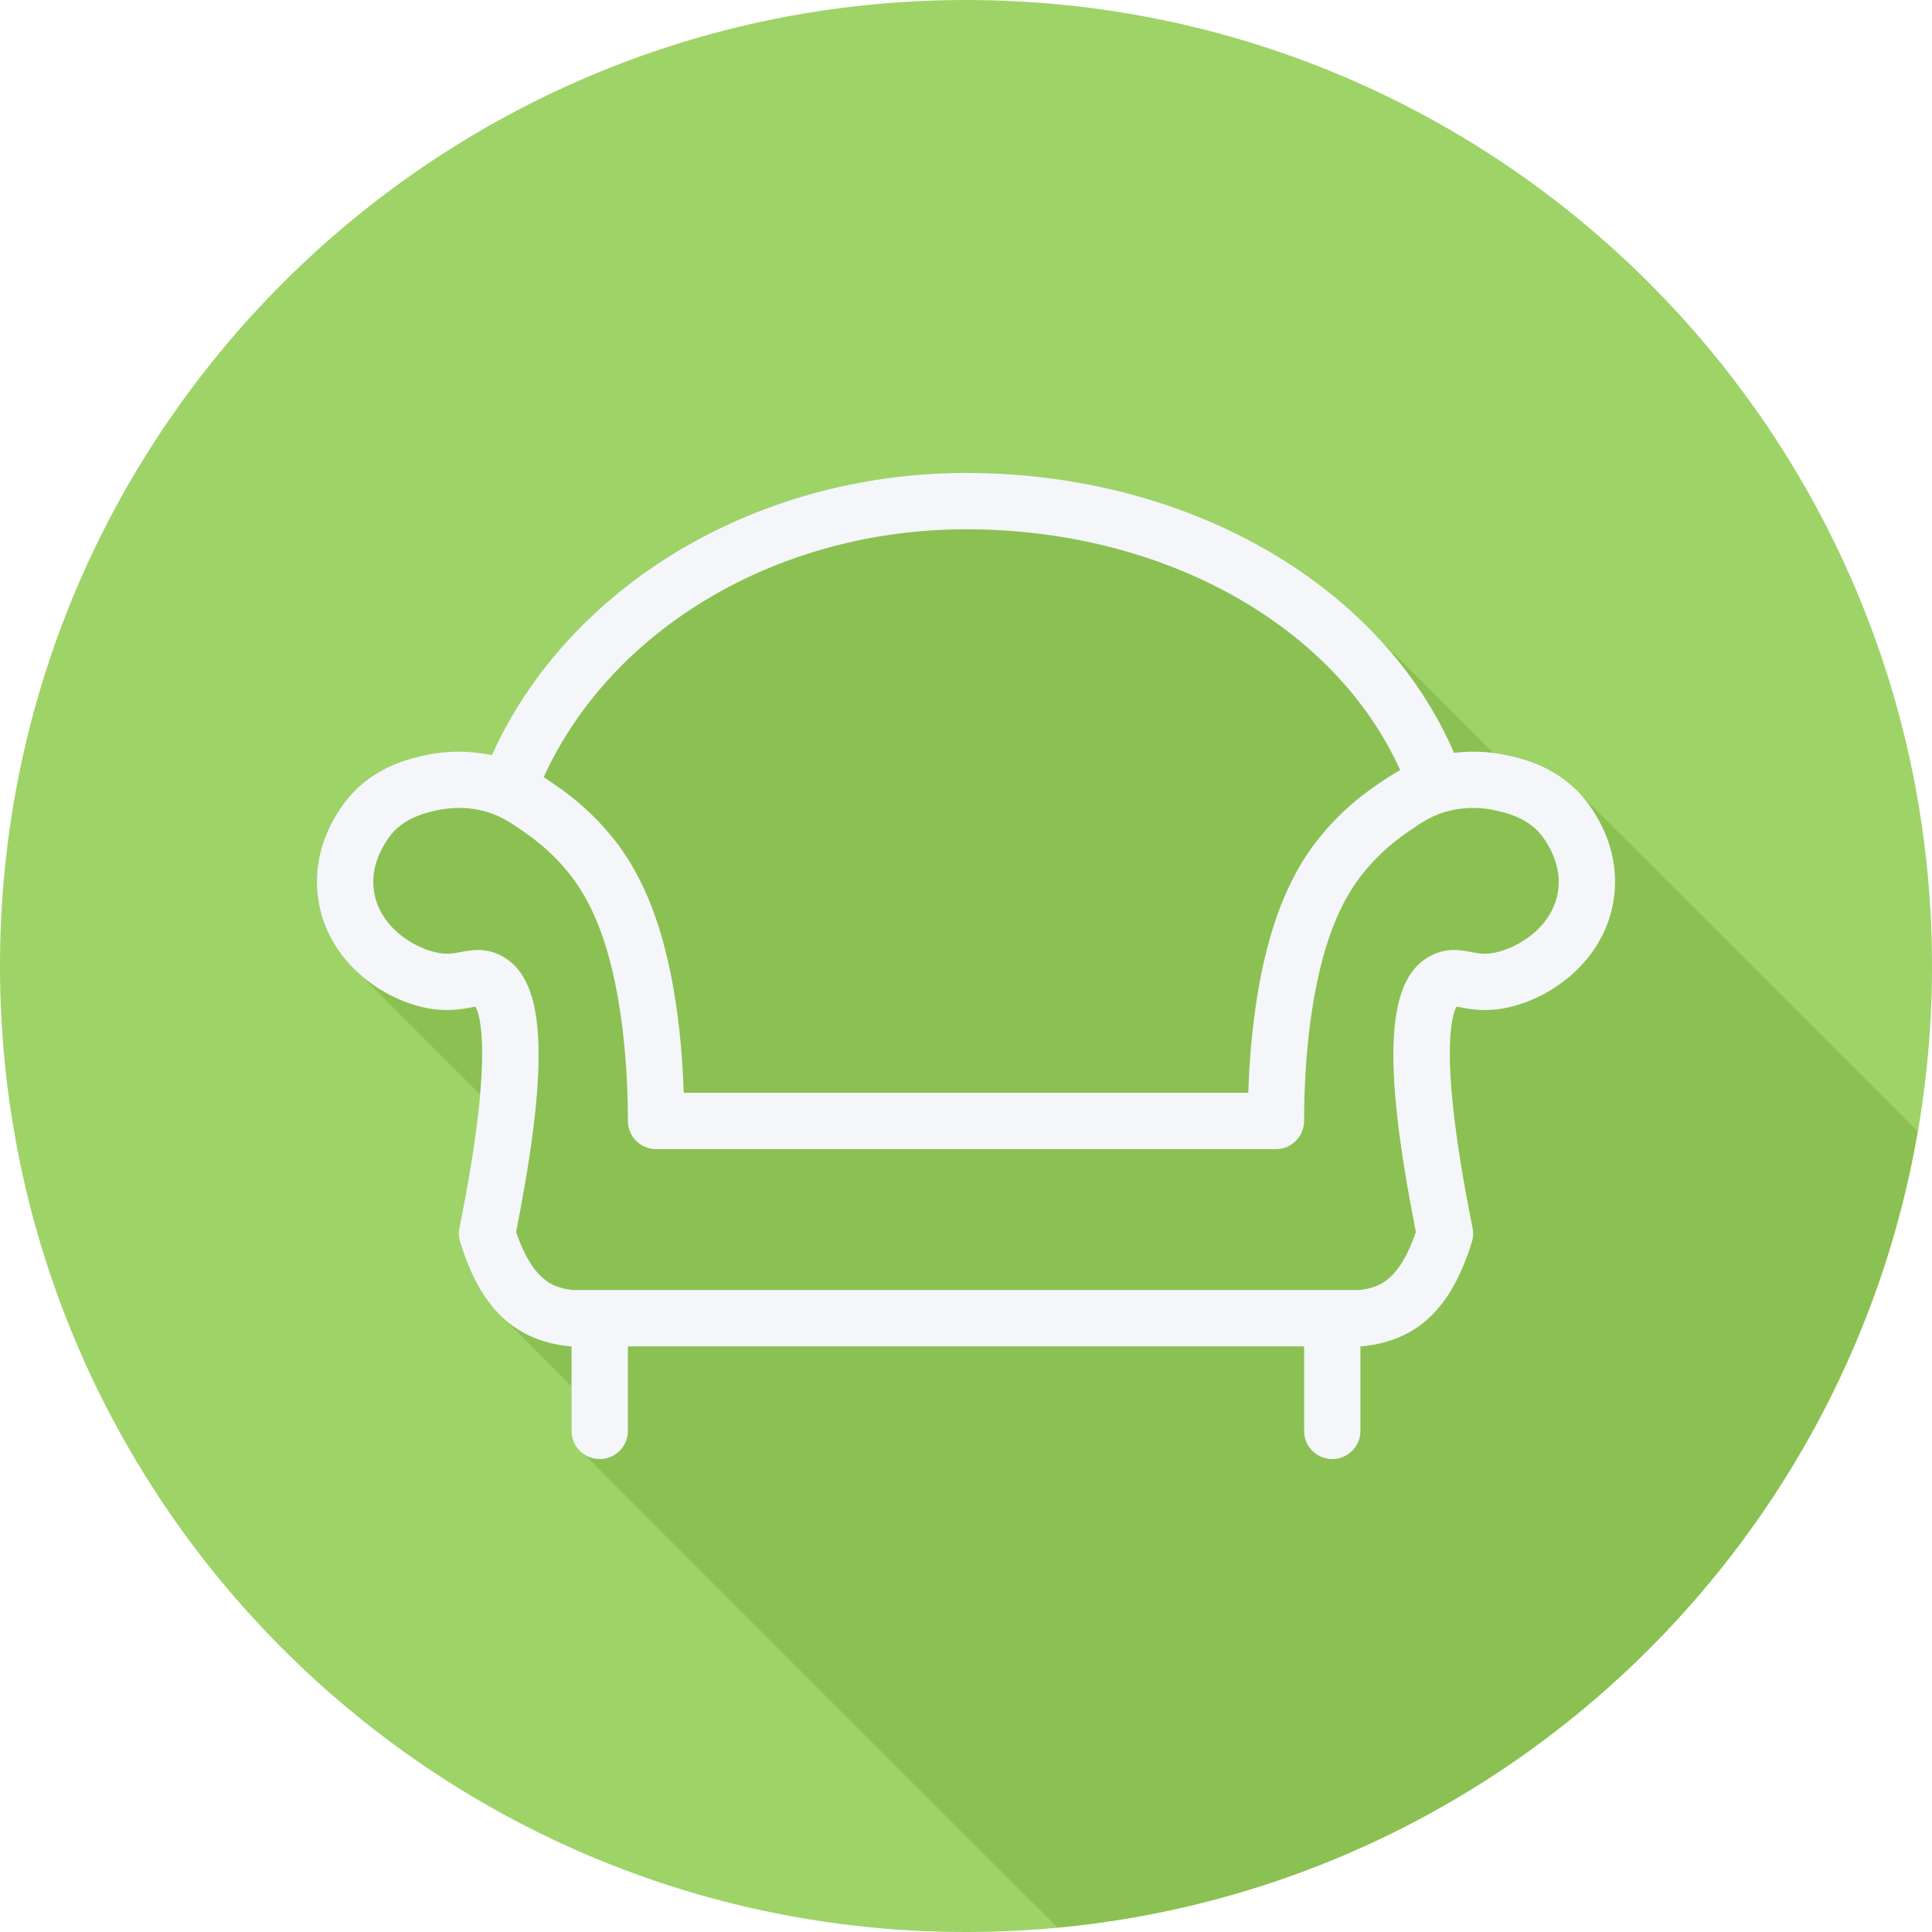
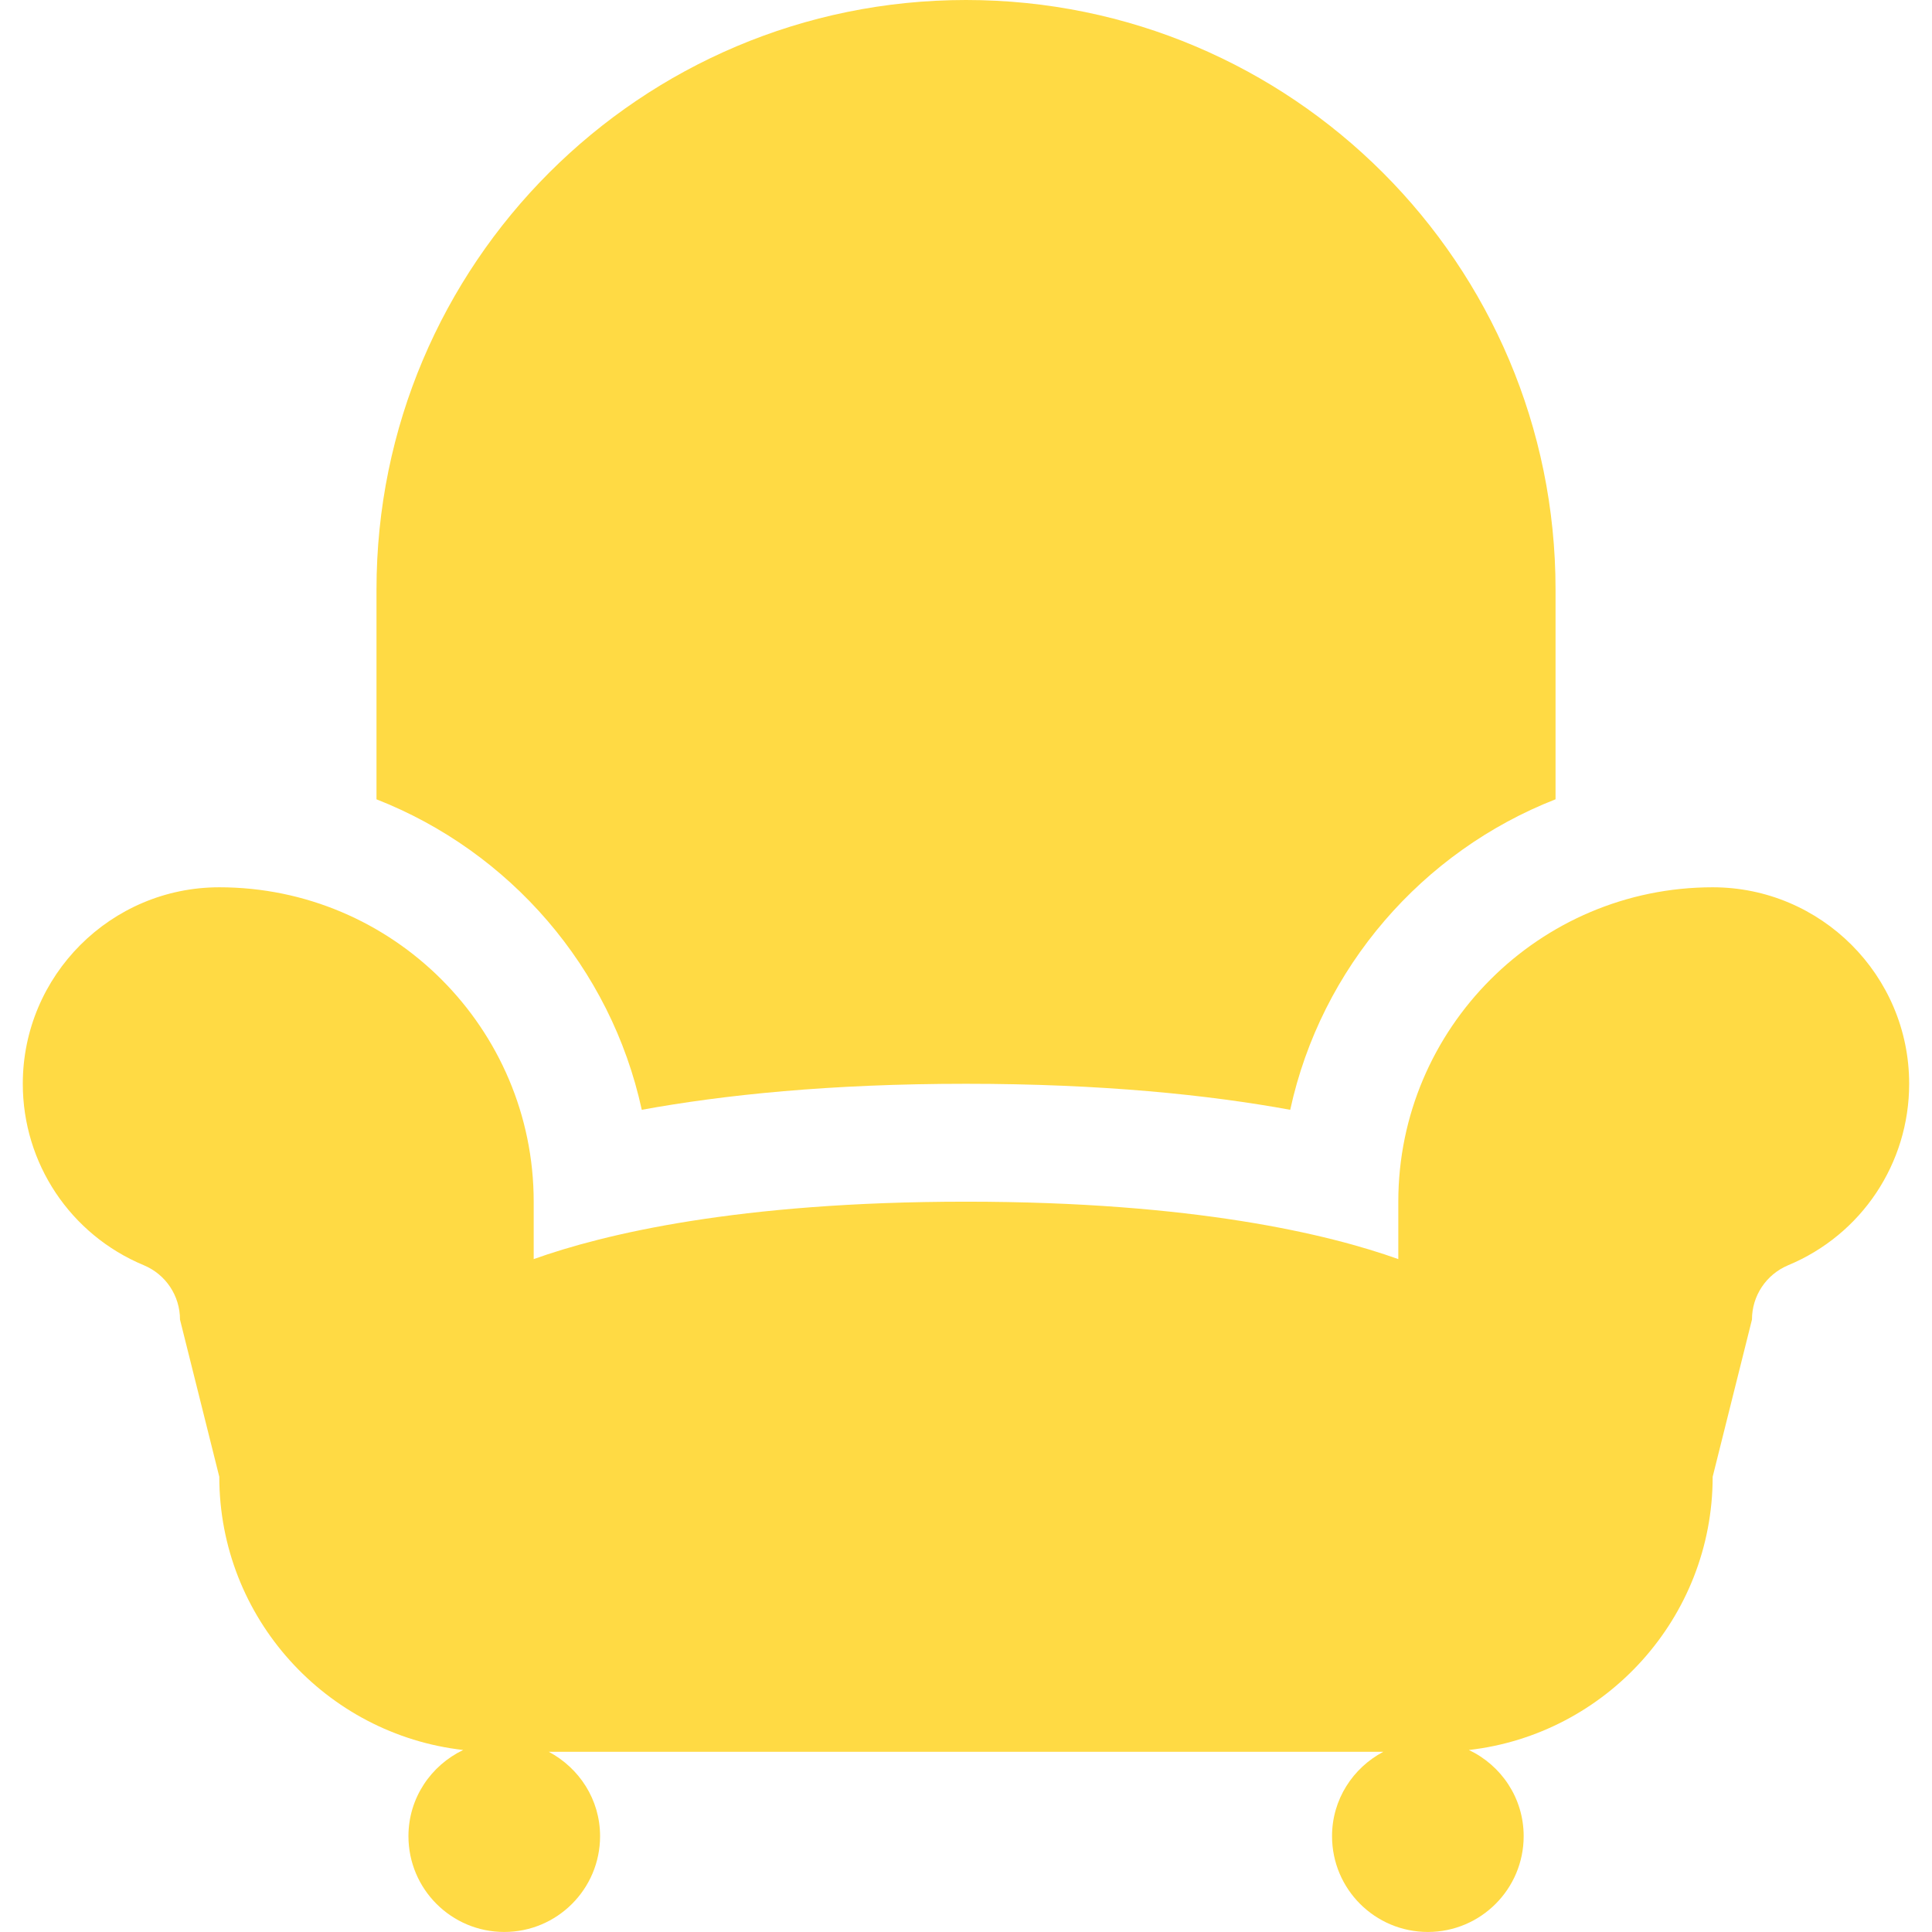
- <svg xmlns="http://www.w3.org/2000/svg" version="1.1" id="Layer_1" x="0px" y="0px" viewBox="0 0 512 512" style="enable-background:new 0 0 512 512;" xml:space="preserve">
-   <path style="fill:#9ED368;" d="M512,256.006C512,397.402,397.394,512.004,256.004,512C114.606,512.004,0,397.402,0,256.006  C-0.007,114.61,114.606,0,256.004,0C397.394,0,512,114.614,512,256.006z" />
-   <path style="fill:#8BC052;" d="M508.189,299.821c-0.236-0.258-0.526-0.582-0.632-0.688c-0.159-0.159-0.329-0.242-0.489-0.396  c-0.478-0.544-87.801-87.807-87.963-87.961c-0.477-0.544-0.857-0.95-1.027-1.122c-6.868-6.868-14.773-8.625-18.594-9.479  c-1.189-0.263-2.411-0.322-3.618-0.478c-0.023-0.025-0.049-0.048-0.073-0.073c-0.484-0.522-29.839-29.819-30.332-30.332  c-25.148-27.118-64.931-43.959-109.462-43.959c-55.974,0-105.479,30.154-125.658,74.789c-5.818-1.25-11.982-1.241-17.842,0.06  c-3.806,0.846-11.711,2.603-18.579,9.471c-1.239,1.239-12.06,12.601-9.567,28.81c1.255,8.19,5.509,14.784,10.938,19.638  c0.506,0.508,31.902,31.906,31.93,31.935c-0.748,8.5-2.356,19.919-5.475,35.424c-0.249,1.223-0.182,2.492,0.189,3.682  c2.807,9.06,6.567,15.665,11.526,20.198c0.519,0.549,17.573,17.662,18.005,18.065V379.2c0,2.455,1.263,4.531,3.091,5.89  c0.437,0.587,123.775,123.924,124.362,124.361c0.394,0.53,0.857,0.965,1.37,1.371C395.694,499.964,488.745,412.515,508.189,299.821z  " />
-   <path style="fill:#F4F6F9;" d="M418.079,209.654c-6.868-6.868-14.773-8.626-18.594-9.479c-4.628-1.03-9.45-1.234-14.154-0.663  C366.254,155.236,315.34,125.333,256,125.333c-55.973,0-105.479,30.154-125.658,74.789c-5.818-1.25-11.982-1.242-17.843,0.06  c-3.806,0.846-11.711,2.603-18.579,9.472c-1.239,1.239-12.061,12.601-9.567,28.81c2.458,16.034,16.355,26.053,28.226,28.576  c5.68,1.188,9.698,0.43,12.359-0.08c0.372-0.066,0.715-0.154,1.043-0.204c1.174,1.998,5.024,12.658-4.237,58.705  c-0.247,1.225-0.182,2.494,0.19,3.682c5.41,17.464,14.262,25.98,28.692,27.614c0.277,0.029,0.561,0.044,0.838,0.044v22.4  c0,4.127,3.34,7.467,7.467,7.467s7.467-3.34,7.467-7.467v-22.4h179.2v22.4c0,4.127,3.34,7.467,7.467,7.467s7.467-3.34,7.467-7.467  v-22.4c0.277,0,0.561-0.015,0.838-0.044c14.437-1.633,23.282-10.15,28.692-27.614c0.372-1.196,0.437-2.458,0.19-3.682  c-9.261-46.047-5.41-56.707-4.237-58.705c0.329,0.051,0.671,0.139,1.043,0.204c2.661,0.511,6.672,1.268,12.359,0.08  c11.871-2.523,25.769-12.542,28.226-28.569C430.14,222.254,419.318,210.894,418.079,209.654z M256,140.267  c52.745,0,97.879,25.681,115.055,63.821c-2.676,1.469-5.04,3.11-7.35,4.736c-8.305,5.841-13.709,12.359-16.778,16.8  c-3.267,4.725-6.081,10.325-8.349,16.646c-5.651,15.677-7.35,34.358-7.78,47.33H181.202c-0.43-12.972-2.129-31.653-7.773-47.323  c-2.275-6.33-5.089-11.93-8.364-16.669c-4.426-6.373-10.223-12.177-16.778-16.793c-1.363-0.959-2.764-1.914-4.213-2.849  C161.932,166.754,206.02,140.267,256,140.267z M412.887,236.203c-1.481,9.632-10.719,14.985-16.574,16.224  c-2.713,0.569-4.448,0.247-6.446-0.131c-2.545-0.496-6.037-1.159-10.004,0.635c-12.483,5.629-13.846,26.987-4.638,73.551  c-4.703,13.796-10.624,14.867-15.116,15.386H151.889c-4.484-0.517-10.413-1.589-15.116-15.386  c9.21-46.564,7.845-67.922-4.638-73.551c-3.967-1.794-7.459-1.123-10.004-0.635c-2.005,0.386-3.756,0.715-6.446,0.131  c-5.855-1.239-15.093-6.592-16.574-16.231c-1.386-9.012,5.309-15.918,5.366-15.983c3.792-3.792,8.466-4.834,11.273-5.454  c2.676-0.605,6.876-1.093,11.674-0.007c4.9,1.101,7.991,3.274,12.279,6.292c5.134,3.602,9.662,8.13,13.089,13.067  c3.15,4.564,5.315,9.706,6.585,13.22c6.081,16.91,7.014,38.42,7.022,49.744c0.007,4.119,3.347,7.459,7.467,7.459h164.267  c4.119,0,7.459-3.34,7.467-7.459c0.007-11.324,0.941-32.834,7.029-49.751c1.262-3.507,3.427-8.647,6.577-13.205  c2.384-3.442,6.585-8.502,13.095-13.082c4.281-3.011,7.372-5.184,12.264-6.286c4.813-1.079,8.998-0.591,11.689,0.007  c2.8,0.62,7.474,1.663,11.259,5.446C407.579,220.278,414.273,227.183,412.887,236.203z" />
+ <svg xmlns="http://www.w3.org/2000/svg" version="1.1" id="Capa_1" x="0px" y="0px" width="512px" height="512px" viewBox="0 0 49.16 49.16" style="enable-background:new 0 0 49.16 49.16;" xml:space="preserve">
+   <g>
+     <g>
+       <g>
+         <path d="M43.58,22.577c-4.411,0-8,3.589-8,8v1.461c-1.771-0.633-5.197-1.461-11-1.461c-5.803,0-9.228,0.828-11,1.461v-1.461     c0-4.411-3.589-8-8-8c-2.757,0-5,2.243-5,5c0,2.023,1.208,3.838,3.079,4.617c0.56,0.234,0.921,0.777,0.921,1.383l1,4     c0,3.59,2.719,6.555,6.206,6.952c-0.821,0.392-1.393,1.224-1.393,2.192c0,1.348,1.092,2.438,2.438,2.438s2.438-1.092,2.438-2.438     c0-0.934-0.532-1.734-1.304-2.146h21.233c-0.772,0.409-1.304,1.211-1.304,2.146c0,1.348,1.092,2.438,2.438,2.438     s2.438-1.092,2.438-2.438c0-0.97-0.571-1.802-1.394-2.192c3.484-0.397,6.203-3.362,6.203-6.952l1-4     c0-0.606,0.361-1.147,0.921-1.383c1.871-0.778,3.079-2.594,3.079-4.617C48.58,24.82,46.337,22.577,43.58,22.577z" fill="#FFDA44" />
+         <path d="M16.33,28.239c2.081-0.38,4.79-0.662,8.25-0.662s6.169,0.282,8.25,0.662c0.786-3.62,3.363-6.574,6.751-7.901V15     c0-8.284-6.716-15-15.001-15c-8.284,0-15,6.716-15,15v5.339C12.967,21.666,15.544,24.62,16.33,28.239z" fill="#FFDA44" />
+       </g>
+     </g>
+   </g>
  <g>
</g>
  <g>
</g>
  <g>
</g>
  <g>
</g>
  <g>
</g>
  <g>
</g>
  <g>
</g>
  <g>
</g>
  <g>
</g>
  <g>
</g>
  <g>
</g>
  <g>
</g>
  <g>
</g>
  <g>
</g>
  <g>
</g>
</svg>
